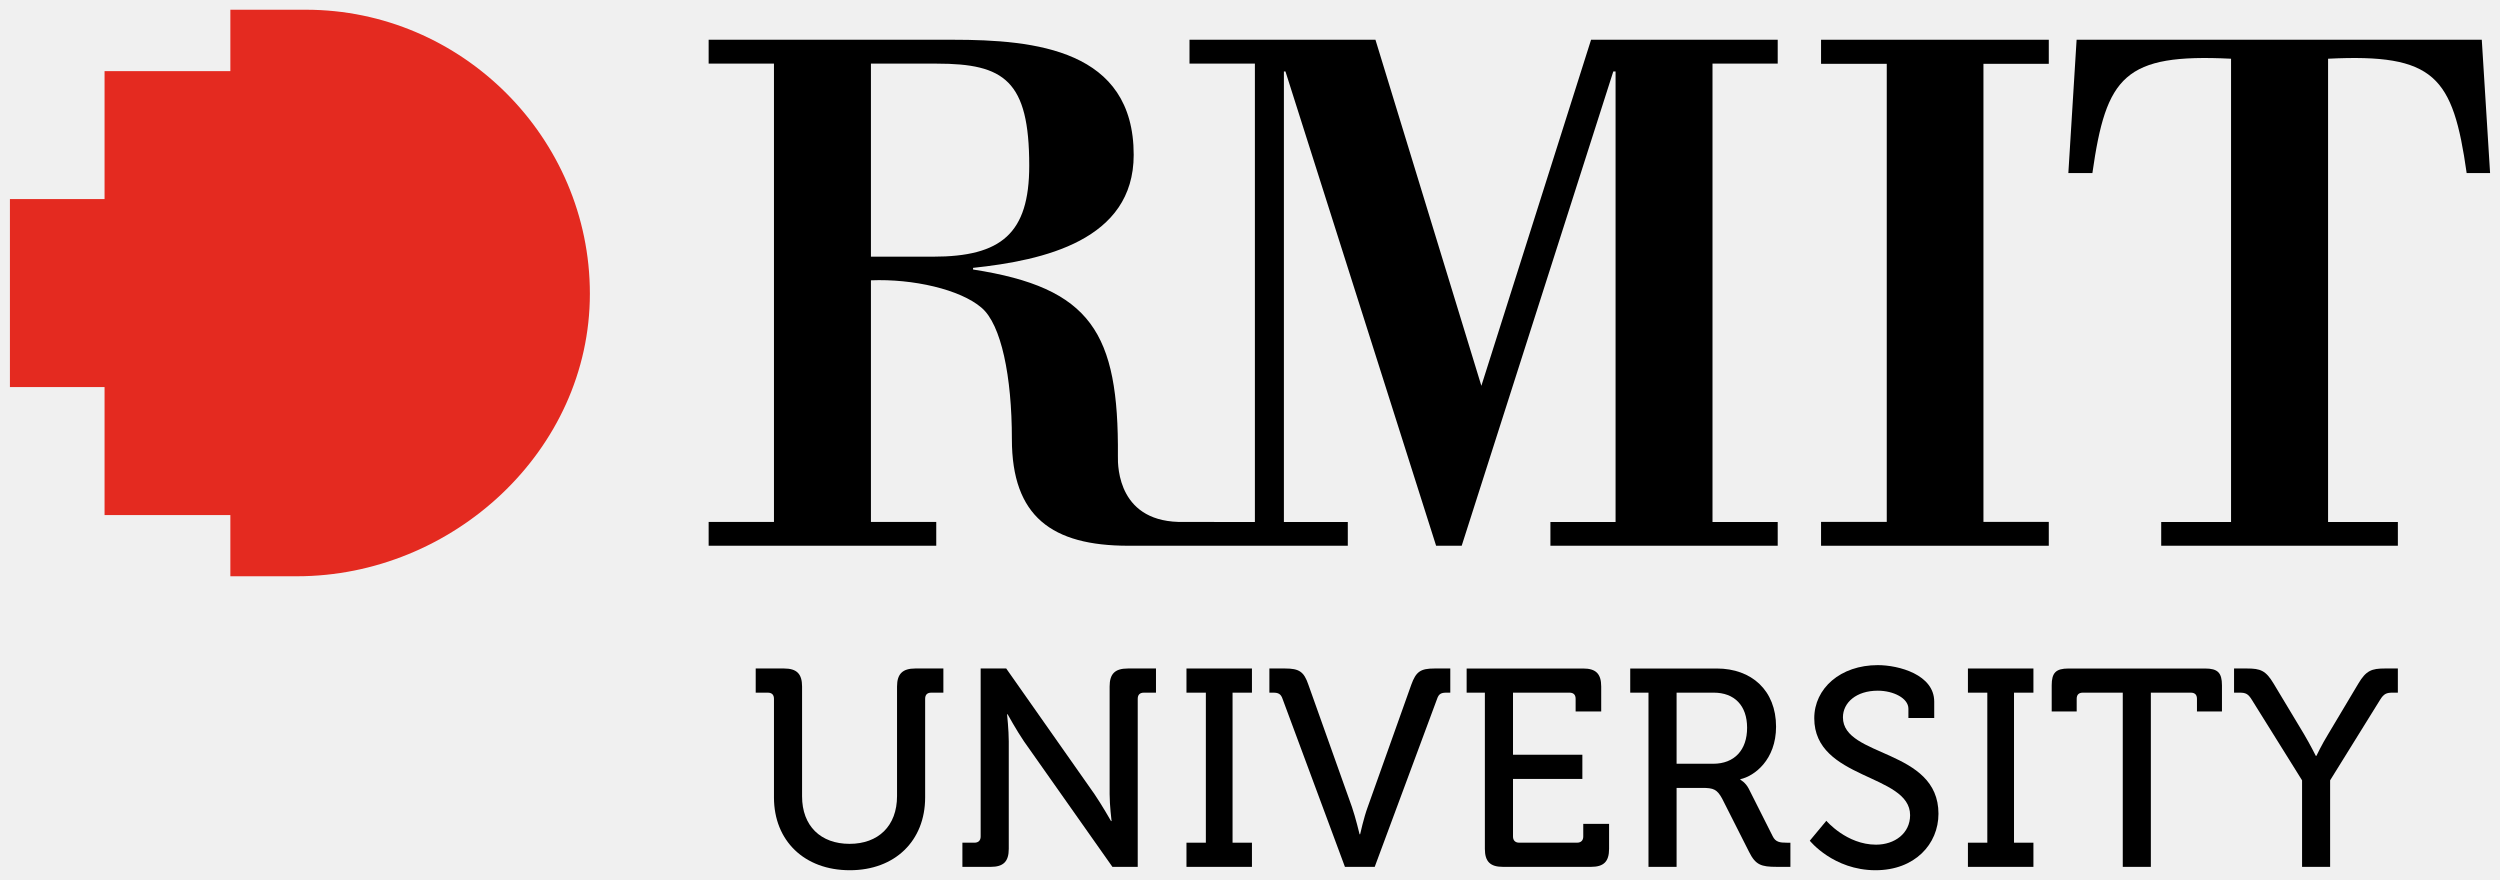
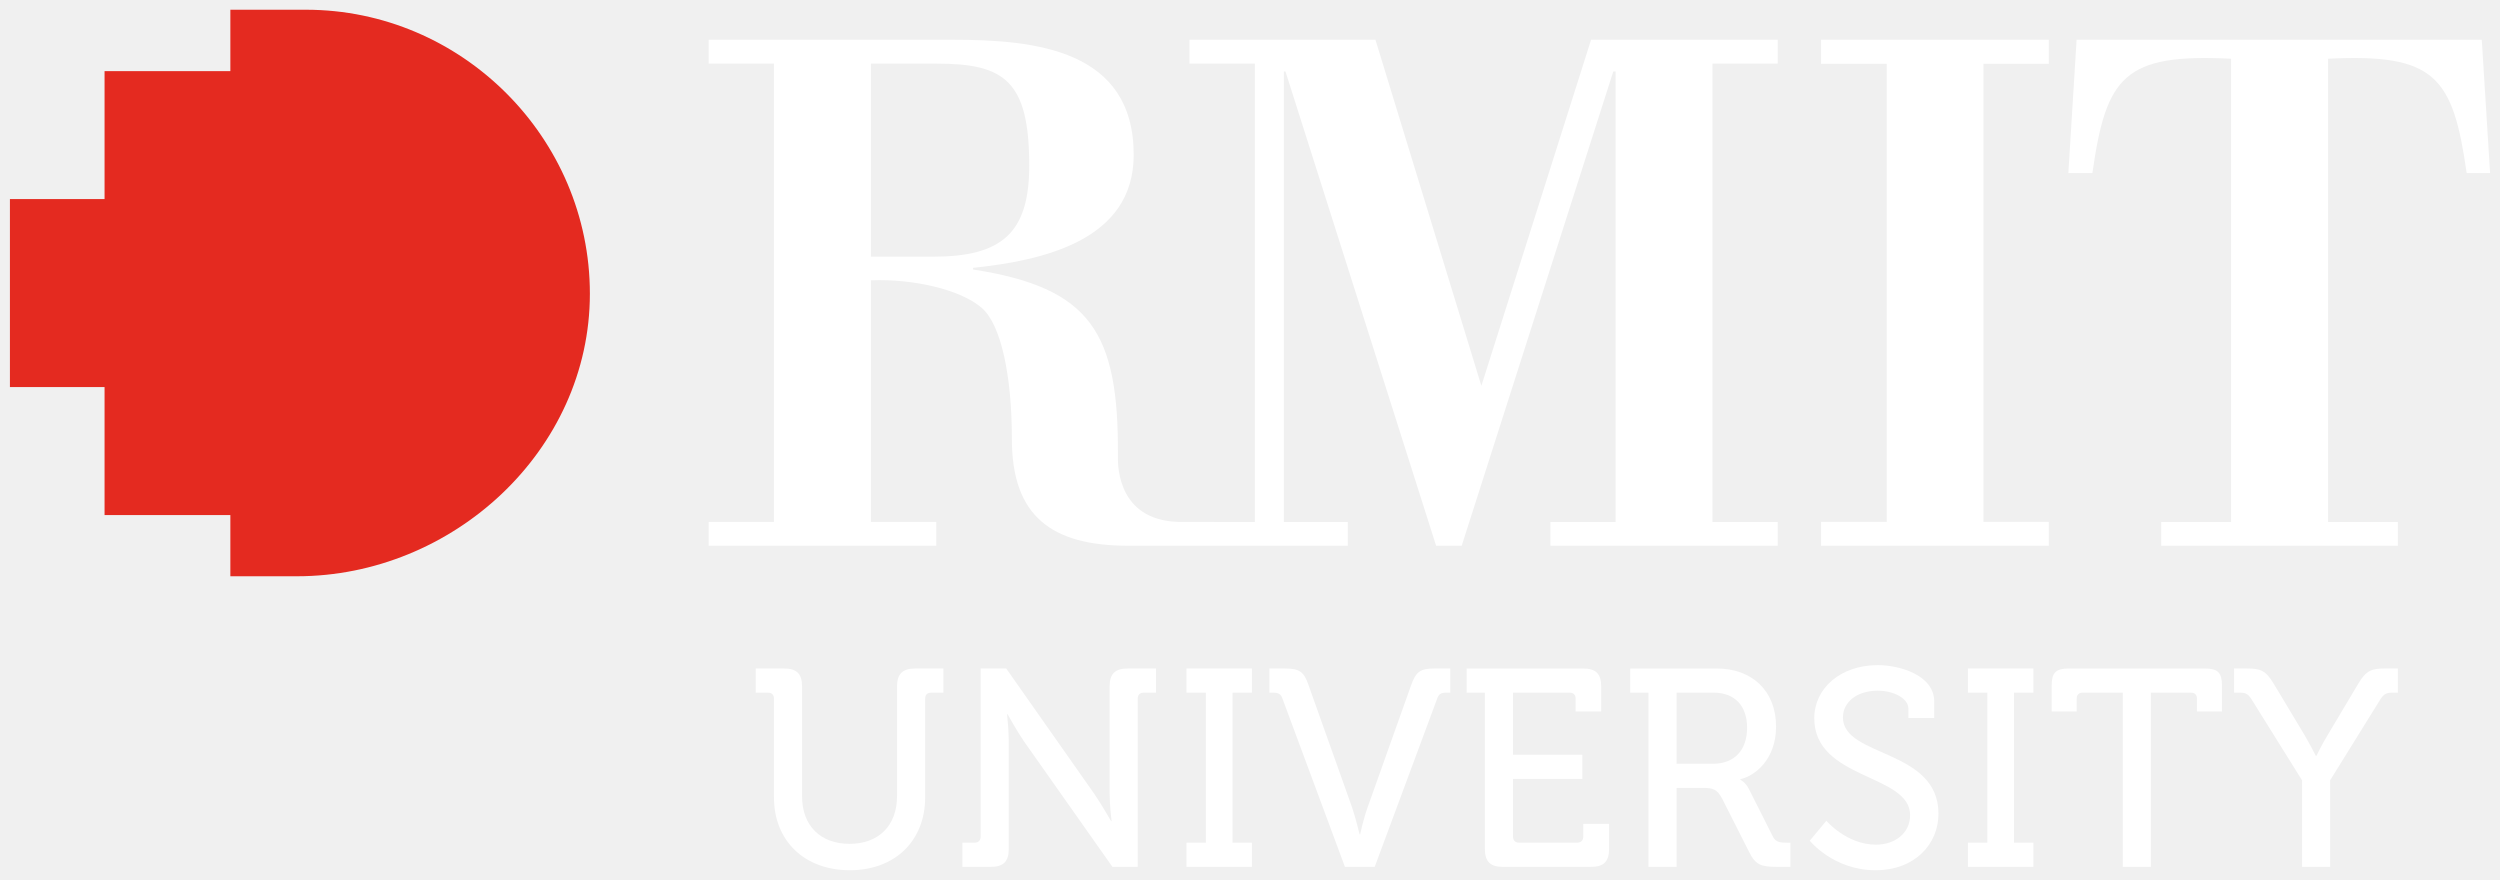
<svg xmlns="http://www.w3.org/2000/svg" version="1.1" width="892.913" height="314.291" id="svg5704">
  <defs id="defs5706">
    <clipPath id="clipPath5112">
      <path d="m 466.016,10.239 115.801,0 0,51.84 -115.801,0 0,-51.84 z" id="path5114" />
    </clipPath>
  </defs>
  <g transform="translate(31.7077,-356.127)" id="layer1">
    <g transform="matrix(7.347708,0,0,7.347708,-970.8187,821.3145)" id="g5781">
      <g transform="matrix(1.25,0,0,-1.25,224.2235,-60.20847)" id="g5104">
-         <path d="m 0,0 2.541,0 0,0.936 -8.856,0 0,-0.936 2.555,0 0,-17.813 -2.555,0 0,-0.928 8.856,0 0,0.928 -2.541,0 L 0,0 z" id="path5106" style="fill:#000000;fill-opacity:1;fill-rule:nonzero;stroke:none" />
+         <path d="m 0,0 2.541,0 0,0.936 -8.856,0 0,-0.936 2.555,0 0,-17.813 -2.555,0 0,-0.928 8.856,0 0,0.928 -2.541,0 L 0,0 z" id="path5106" style="fill:#ffffff;fill-opacity:1;fill-rule:nonzero;stroke:none" />
      </g>
      <g transform="matrix(1.25,0,0,-1.25,-466.5253,3.922406)" id="g5108">
        <g clip-path="url(#clipPath5112)" id="g5110">
          <g transform="translate(568.7147,32.5637)" id="g5116">
-             <path d="m 0,0 0,0.924 -2.714,0 0,18.015 c 4.148,0.207 4.857,-0.681 5.389,-4.446 l 0.911,0 -0.323,5.184 -15.756,0 -0.321,-5.184 0.935,0 c 0.536,3.765 1.236,4.653 5.392,4.446 l 0,-18.015 -2.716,0 L -9.203,0 0,0" id="path5118" style="fill:#000000;fill-opacity:1;fill-rule:nonzero;stroke:none" />
+             <path d="m 0,0 0,0.924 -2.714,0 0,18.015 c 4.148,0.207 4.857,-0.681 5.389,-4.446 l 0.911,0 -0.323,5.184 -15.756,0 -0.321,-5.184 0.935,0 c 0.536,3.765 1.236,4.653 5.392,4.446 l 0,-18.015 -2.716,0 L -9.203,0 0,0" id="path5118" style="fill:#ffffff;fill-opacity:1;fill-rule:nonzero;stroke:none" />
          </g>
          <g transform="translate(544.5986,51.3118)" id="g5120">
-             <path d="m 0,0 0,0.929 -7.258,0 -4.266,-13.458 -4.119,13.458 -7.231,0 0,-0.929 2.543,0 0,-17.825 -2.747,0.003 c -2.552,-0.062 -2.591,2.113 -2.58,2.563 0.035,4.797 -1.036,6.543 -5.633,7.253 l 0,0.064 c 2.742,0.29 6.247,1.07 6.247,4.394 0,4.092 -3.82,4.477 -7.042,4.477 l -9.487,0 0,-0.929 2.54,0 0,-17.822 -2.54,0 0,-0.926 8.851,0 0,0.926 -2.54,0 0,9.396 c 1.632,0.065 3.471,-0.352 4.301,-1.066 0.767,-0.65 1.18,-2.67 1.18,-5.108 0,-3.009 1.553,-4.148 4.533,-4.148 l 8.53,0 0,0.923 -2.485,0 0,17.52 0.061,0 5.858,-18.443 0.995,0 5.895,18.443 0.089,0 0,-17.52 -2.534,0 0,-0.923 8.839,0 0,0.923 -2.536,0 L -2.536,0 0,0 z m -35.262,-7.507 0,7.507 2.563,0 c 2.624,0 3.593,-0.659 3.593,-3.968 0,-2.639 -1.088,-3.539 -3.741,-3.539 l -2.415,0" id="path5122" style="fill:#000000;fill-opacity:1;fill-rule:nonzero;stroke:none" />
+             <path d="m 0,0 0,0.929 -7.258,0 -4.266,-13.458 -4.119,13.458 -7.231,0 0,-0.929 2.543,0 0,-17.825 -2.747,0.003 c -2.552,-0.062 -2.591,2.113 -2.58,2.563 0.035,4.797 -1.036,6.543 -5.633,7.253 l 0,0.064 c 2.742,0.29 6.247,1.07 6.247,4.394 0,4.092 -3.82,4.477 -7.042,4.477 l -9.487,0 0,-0.929 2.54,0 0,-17.822 -2.54,0 0,-0.926 8.851,0 0,0.926 -2.54,0 0,9.396 c 1.632,0.065 3.471,-0.352 4.301,-1.066 0.767,-0.65 1.18,-2.67 1.18,-5.108 0,-3.009 1.553,-4.148 4.533,-4.148 l 8.53,0 0,0.923 -2.485,0 0,17.52 0.061,0 5.858,-18.443 0.995,0 5.895,18.443 0.089,0 0,-17.52 -2.534,0 0,-0.923 8.839,0 0,0.923 -2.536,0 L -2.536,0 0,0 z m -35.262,-7.507 0,7.507 2.563,0 c 2.624,0 3.593,-0.659 3.593,-3.968 0,-2.639 -1.088,-3.539 -3.741,-3.539 l -2.415,0" id="path5122" style="fill:#ffffff;fill-opacity:1;fill-rule:nonzero;stroke:none" />
          </g>
          <g transform="translate(487.3641,53.408)" id="g5124">
            <path d="m 0,0 -2.938,0 0,-2.387 -4.892,0 0,-4.977 -3.68,0 0,-7.309 3.68,0 0,-4.978 4.892,0 0,-2.38 2.59,0 c 6.052,0 11.391,4.885 11.391,10.988 C 11.043,-4.982 6.062,0 0,0" id="path5126" style="fill:#e42a20;fill-opacity:1;fill-rule:nonzero;stroke:none" />
          </g>
          <g transform="translate(505.5656,26.6105)" id="g5128">
-             <path d="m 0,0 c 0,0.164 -0.088,0.24 -0.24,0.24 l -0.47,0 0,0.94 1.103,0 c 0.492,0 0.7,-0.208 0.7,-0.7 l 0,-4.272 c 0,-1.157 0.731,-1.847 1.846,-1.847 1.114,0 1.847,0.69 1.847,1.858 l 0,4.261 c 0,0.492 0.218,0.7 0.709,0.7 l 1.093,0 0,-0.94 -0.47,0 C 5.965,0.24 5.879,0.164 5.879,0 l 0,-3.835 c 0,-1.682 -1.17,-2.83 -2.929,-2.83 -1.77,0 -2.95,1.148 -2.95,2.83 L 0,0 z" id="path5130" style="fill:#000000;fill-opacity:1;fill-rule:nonzero;stroke:none" />
+             <path d="m 0,0 c 0,0.164 -0.088,0.24 -0.24,0.24 l -0.47,0 0,0.94 1.103,0 c 0.492,0 0.7,-0.208 0.7,-0.7 l 0,-4.272 c 0,-1.157 0.731,-1.847 1.846,-1.847 1.114,0 1.847,0.69 1.847,1.858 l 0,4.261 c 0,0.492 0.218,0.7 0.709,0.7 l 1.093,0 0,-0.94 -0.47,0 C 5.965,0.24 5.879,0.164 5.879,0 l 0,-3.835 c 0,-1.682 -1.17,-2.83 -2.929,-2.83 -1.77,0 -2.95,1.148 -2.95,2.83 L 0,0 z" id="path5130" style="fill:#ffffff;fill-opacity:1;fill-rule:nonzero;stroke:none" />
          </g>
          <g transform="translate(512.8934,21.0164)" id="g5132">
-             <path d="M 0,0 0.469,0 C 0.623,0 0.71,0.088 0.71,0.24 l 0,6.534 0.994,0 L 5.135,1.89 C 5.419,1.475 5.78,0.841 5.78,0.841 l 0.021,0 c 0,0 -0.076,0.612 -0.076,1.049 l 0,4.184 c 0,0.492 0.207,0.7 0.71,0.7 l 1.093,0 0,-0.94 -0.47,0 c -0.153,0 -0.24,-0.076 -0.24,-0.24 l 0,-6.534 -0.984,0 -3.441,4.883 C 2.109,4.36 1.759,4.993 1.759,4.993 l -0.022,0 c 0,0 0.066,-0.623 0.066,-1.05 l 0,-4.183 c 0,-0.492 -0.209,-0.7 -0.7,-0.7 L 0,-0.94 0,0 z" id="path5134" style="fill:#000000;fill-opacity:1;fill-rule:nonzero;stroke:none" />
+             <path d="M 0,0 0.469,0 C 0.623,0 0.71,0.088 0.71,0.24 l 0,6.534 0.994,0 L 5.135,1.89 C 5.419,1.475 5.78,0.841 5.78,0.841 l 0.021,0 c 0,0 -0.076,0.612 -0.076,1.049 l 0,4.184 c 0,0.492 0.207,0.7 0.71,0.7 l 1.093,0 0,-0.94 -0.47,0 c -0.153,0 -0.24,-0.076 -0.24,-0.24 l 0,-6.534 -0.984,0 -3.441,4.883 C 2.109,4.36 1.759,4.993 1.759,4.993 l -0.022,0 c 0,0 0.066,-0.623 0.066,-1.05 l 0,-4.183 c 0,-0.492 -0.209,-0.7 -0.7,-0.7 L 0,-0.94 0,0 z" id="path5134" style="fill:#ffffff;fill-opacity:1;fill-rule:nonzero;stroke:none" />
          </g>
          <g transform="translate(521.6069,21.0164)" id="g5136">
-             <path d="m 0,0 0.754,0 0,5.834 -0.754,0 0,0.94 2.546,0 0,-0.94 -0.754,0 0,-5.834 0.754,0 0,-0.94 L 0,-0.94 0,0 z" id="path5138" style="fill:#000000;fill-opacity:1;fill-rule:nonzero;stroke:none" />
+             <path d="m 0,0 0.754,0 0,5.834 -0.754,0 0,0.94 2.546,0 0,-0.94 -0.754,0 0,-5.834 0.754,0 0,-0.94 L 0,-0.94 0,0 z" id="path5138" style="fill:#ffffff;fill-opacity:1;fill-rule:nonzero;stroke:none" />
          </g>
          <g transform="translate(525.3431,26.6105)" id="g5140">
-             <path d="m 0,0 c -0.065,0.197 -0.175,0.24 -0.359,0.24 l -0.153,0 0,0.94 0.611,0 c 0.546,0 0.733,-0.121 0.907,-0.634 l 1.693,-4.753 c 0.143,-0.415 0.296,-1.059 0.296,-1.059 l 0.022,0 c 0,0 0.141,0.644 0.295,1.059 L 5.005,0.546 C 5.19,1.059 5.365,1.18 5.911,1.18 l 0.612,0 0,-0.94 -0.152,0 C 6.173,0.24 6.076,0.197 6.01,0 l -2.426,-6.534 -1.158,0 L 0,0 z" id="path5142" style="fill:#000000;fill-opacity:1;fill-rule:nonzero;stroke:none" />
+             <path d="m 0,0 c -0.065,0.197 -0.175,0.24 -0.359,0.24 l -0.153,0 0,0.94 0.611,0 c 0.546,0 0.733,-0.121 0.907,-0.634 l 1.693,-4.753 c 0.143,-0.415 0.296,-1.059 0.296,-1.059 l 0.022,0 c 0,0 0.141,0.644 0.295,1.059 L 5.005,0.546 C 5.19,1.059 5.365,1.18 5.911,1.18 l 0.612,0 0,-0.94 -0.152,0 C 6.173,0.24 6.076,0.197 6.01,0 l -2.426,-6.534 -1.158,0 L 0,0 z" id="path5142" style="fill:#ffffff;fill-opacity:1;fill-rule:nonzero;stroke:none" />
          </g>
          <g transform="translate(533.2109,26.8508)" id="g5144">
-             <path d="m 0,0 -0.709,0 0,0.939 4.535,0 c 0.491,0 0.698,-0.207 0.698,-0.699 l 0,-0.972 -0.995,0 0,0.492 C 3.529,-0.076 3.442,0 3.289,0 l -2.195,0 0,-2.415 2.697,0 0,-0.939 -2.697,0 0,-2.24 c 0,-0.152 0.087,-0.24 0.24,-0.24 l 2.25,0 c 0.154,0 0.242,0.088 0.242,0.24 l 0,0.492 1.004,0 0,-0.972 c 0,-0.493 -0.207,-0.7 -0.699,-0.7 l -3.431,0 c -0.492,0 -0.7,0.207 -0.7,0.7 L 0,0 z" id="path5146" style="fill:#000000;fill-opacity:1;fill-rule:nonzero;stroke:none" />
+             <path d="m 0,0 -0.709,0 0,0.939 4.535,0 c 0.491,0 0.698,-0.207 0.698,-0.699 l 0,-0.972 -0.995,0 0,0.492 C 3.529,-0.076 3.442,0 3.289,0 l -2.195,0 0,-2.415 2.697,0 0,-0.939 -2.697,0 0,-2.24 c 0,-0.152 0.087,-0.24 0.24,-0.24 l 2.25,0 c 0.154,0 0.242,0.088 0.242,0.24 l 0,0.492 1.004,0 0,-0.972 c 0,-0.493 -0.207,-0.7 -0.699,-0.7 l -3.431,0 c -0.492,0 -0.7,0.207 -0.7,0.7 L 0,0 z" id="path5146" style="fill:#ffffff;fill-opacity:1;fill-rule:nonzero;stroke:none" />
          </g>
          <g transform="translate(542.0873,24.086)" id="g5148">
-             <path d="m 0,0 c 0.83,0 1.321,0.536 1.321,1.399 0,0.864 -0.491,1.366 -1.3,1.366 l -1.442,0 L -1.421,0 0,0 z m -2.514,2.765 -0.71,0 0,0.939 3.365,0 c 1.355,0 2.306,-0.852 2.306,-2.262 0,-1.288 -0.841,-1.923 -1.388,-2.042 l 0,-0.022 c 0,0 0.198,-0.098 0.327,-0.35 l 0.93,-1.846 C 2.426,-3.048 2.6,-3.07 2.862,-3.07 l 0.143,0 0,-0.939 -0.537,0 c -0.6,0 -0.819,0.076 -1.069,0.579 L 0.35,-1.355 c -0.197,0.361 -0.34,0.416 -0.766,0.416 l -1.005,0 0,-3.07 -1.093,0 0,6.774 z" id="path5150" style="fill:#000000;fill-opacity:1;fill-rule:nonzero;stroke:none" />
+             <path d="m 0,0 c 0.83,0 1.321,0.536 1.321,1.399 0,0.864 -0.491,1.366 -1.3,1.366 l -1.442,0 L -1.421,0 0,0 z m -2.514,2.765 -0.71,0 0,0.939 3.365,0 c 1.355,0 2.306,-0.852 2.306,-2.262 0,-1.288 -0.841,-1.923 -1.388,-2.042 l 0,-0.022 c 0,0 0.198,-0.098 0.327,-0.35 l 0.93,-1.846 C 2.426,-3.048 2.6,-3.07 2.862,-3.07 l 0.143,0 0,-0.939 -0.537,0 c -0.6,0 -0.819,0.076 -1.069,0.579 L 0.35,-1.355 c -0.197,0.361 -0.34,0.416 -0.766,0.416 l -1.005,0 0,-3.07 -1.093,0 0,6.774 z" id="path5150" style="fill:#ffffff;fill-opacity:1;fill-rule:nonzero;stroke:none" />
          </g>
          <g transform="translate(546.4899,21.8685)" id="g5152">
-             <path d="m 0,0 c 0,0 0.787,-0.929 1.933,-0.929 0.722,0 1.324,0.438 1.324,1.148 0,1.617 -3.727,1.366 -3.727,3.769 0,1.158 1.016,2.065 2.47,2.065 0.82,0 2.195,-0.372 2.195,-1.42 l 0,-0.635 -1.004,0 0,0.361 c 0,0.405 -0.579,0.7 -1.191,0.7 -0.831,0 -1.355,-0.459 -1.355,-1.038 0,-1.563 3.715,-1.213 3.715,-3.747 0,-1.181 -0.919,-2.197 -2.447,-2.197 -1.64,0 -2.557,1.148 -2.557,1.148 L 0,0 z" id="path5154" style="fill:#000000;fill-opacity:1;fill-rule:nonzero;stroke:none" />
+             <path d="m 0,0 c 0,0 0.787,-0.929 1.933,-0.929 0.722,0 1.324,0.438 1.324,1.148 0,1.617 -3.727,1.366 -3.727,3.769 0,1.158 1.016,2.065 2.47,2.065 0.82,0 2.195,-0.372 2.195,-1.42 l 0,-0.635 -1.004,0 0,0.361 c 0,0.405 -0.579,0.7 -1.191,0.7 -0.831,0 -1.355,-0.459 -1.355,-1.038 0,-1.563 3.715,-1.213 3.715,-3.747 0,-1.181 -0.919,-2.197 -2.447,-2.197 -1.64,0 -2.557,1.148 -2.557,1.148 L 0,0 z" id="path5154" style="fill:#ffffff;fill-opacity:1;fill-rule:nonzero;stroke:none" />
          </g>
          <g transform="translate(551.9955,21.0164)" id="g5156">
-             <path d="m 0,0 0.754,0 0,5.834 -0.754,0 0,0.94 2.547,0 0,-0.94 -0.755,0 0,-5.834 0.755,0 0,-0.94 L 0,-0.94 0,0 z" id="path5158" style="fill:#000000;fill-opacity:1;fill-rule:nonzero;stroke:none" />
+             <path d="m 0,0 0.754,0 0,5.834 -0.754,0 0,0.94 2.547,0 0,-0.94 -0.755,0 0,-5.834 0.755,0 0,-0.94 L 0,-0.94 0,0 z" id="path5158" style="fill:#ffffff;fill-opacity:1;fill-rule:nonzero;stroke:none" />
          </g>
          <g transform="translate(558.017,26.8508)" id="g5160">
-             <path d="m 0,0 -1.552,0 c -0.153,0 -0.24,-0.076 -0.24,-0.24 l 0,-0.492 -0.972,0 0,1.016 c 0,0.491 0.163,0.655 0.655,0.655 l 5.311,0 c 0.49,0 0.655,-0.164 0.655,-0.655 l 0,-1.016 -0.972,0 0,0.492 C 2.885,-0.076 2.798,0 2.644,0 l -1.552,0 0,-6.774 L 0,-6.774 0,0 z" id="path5162" style="fill:#000000;fill-opacity:1;fill-rule:nonzero;stroke:none" />
+             <path d="m 0,0 -1.552,0 c -0.153,0 -0.24,-0.076 -0.24,-0.24 l 0,-0.492 -0.972,0 0,1.016 c 0,0.491 0.163,0.655 0.655,0.655 l 5.311,0 c 0.49,0 0.655,-0.164 0.655,-0.655 l 0,-1.016 -0.972,0 0,0.492 C 2.885,-0.076 2.798,0 2.644,0 l -1.552,0 0,-6.774 L 0,-6.774 0,0 z" id="path5162" style="fill:#ffffff;fill-opacity:1;fill-rule:nonzero;stroke:none" />
          </g>
          <g transform="translate(564.9893,23.4417)" id="g5164">
-             <path d="m 0,0 -1.956,3.136 c -0.142,0.23 -0.241,0.273 -0.471,0.273 l -0.218,0 0,0.94 0.502,0 c 0.525,0 0.732,-0.077 1.039,-0.591 L 0.065,1.813 C 0.317,1.388 0.535,0.95 0.535,0.95 l 0.022,0 c 0,0 0.207,0.438 0.469,0.863 l 1.16,1.945 C 2.49,4.272 2.709,4.349 3.222,4.349 l 0.503,0 0,-0.94 -0.209,0 C 3.288,3.409 3.179,3.366 3.037,3.136 L 1.091,0 1.091,-3.365 0,-3.365 0,0 z" id="path5166" style="fill:#000000;fill-opacity:1;fill-rule:nonzero;stroke:none" />
+             <path d="m 0,0 -1.956,3.136 c -0.142,0.23 -0.241,0.273 -0.471,0.273 l -0.218,0 0,0.94 0.502,0 c 0.525,0 0.732,-0.077 1.039,-0.591 L 0.065,1.813 C 0.317,1.388 0.535,0.95 0.535,0.95 l 0.022,0 c 0,0 0.207,0.438 0.469,0.863 l 1.16,1.945 C 2.49,4.272 2.709,4.349 3.222,4.349 l 0.503,0 0,-0.94 -0.209,0 C 3.288,3.409 3.179,3.366 3.037,3.136 L 1.091,0 1.091,-3.365 0,-3.365 0,0 z" id="path5166" style="fill:#ffffff;fill-opacity:1;fill-rule:nonzero;stroke:none" />
          </g>
        </g>
      </g>
    </g>
  </g>
</svg>
